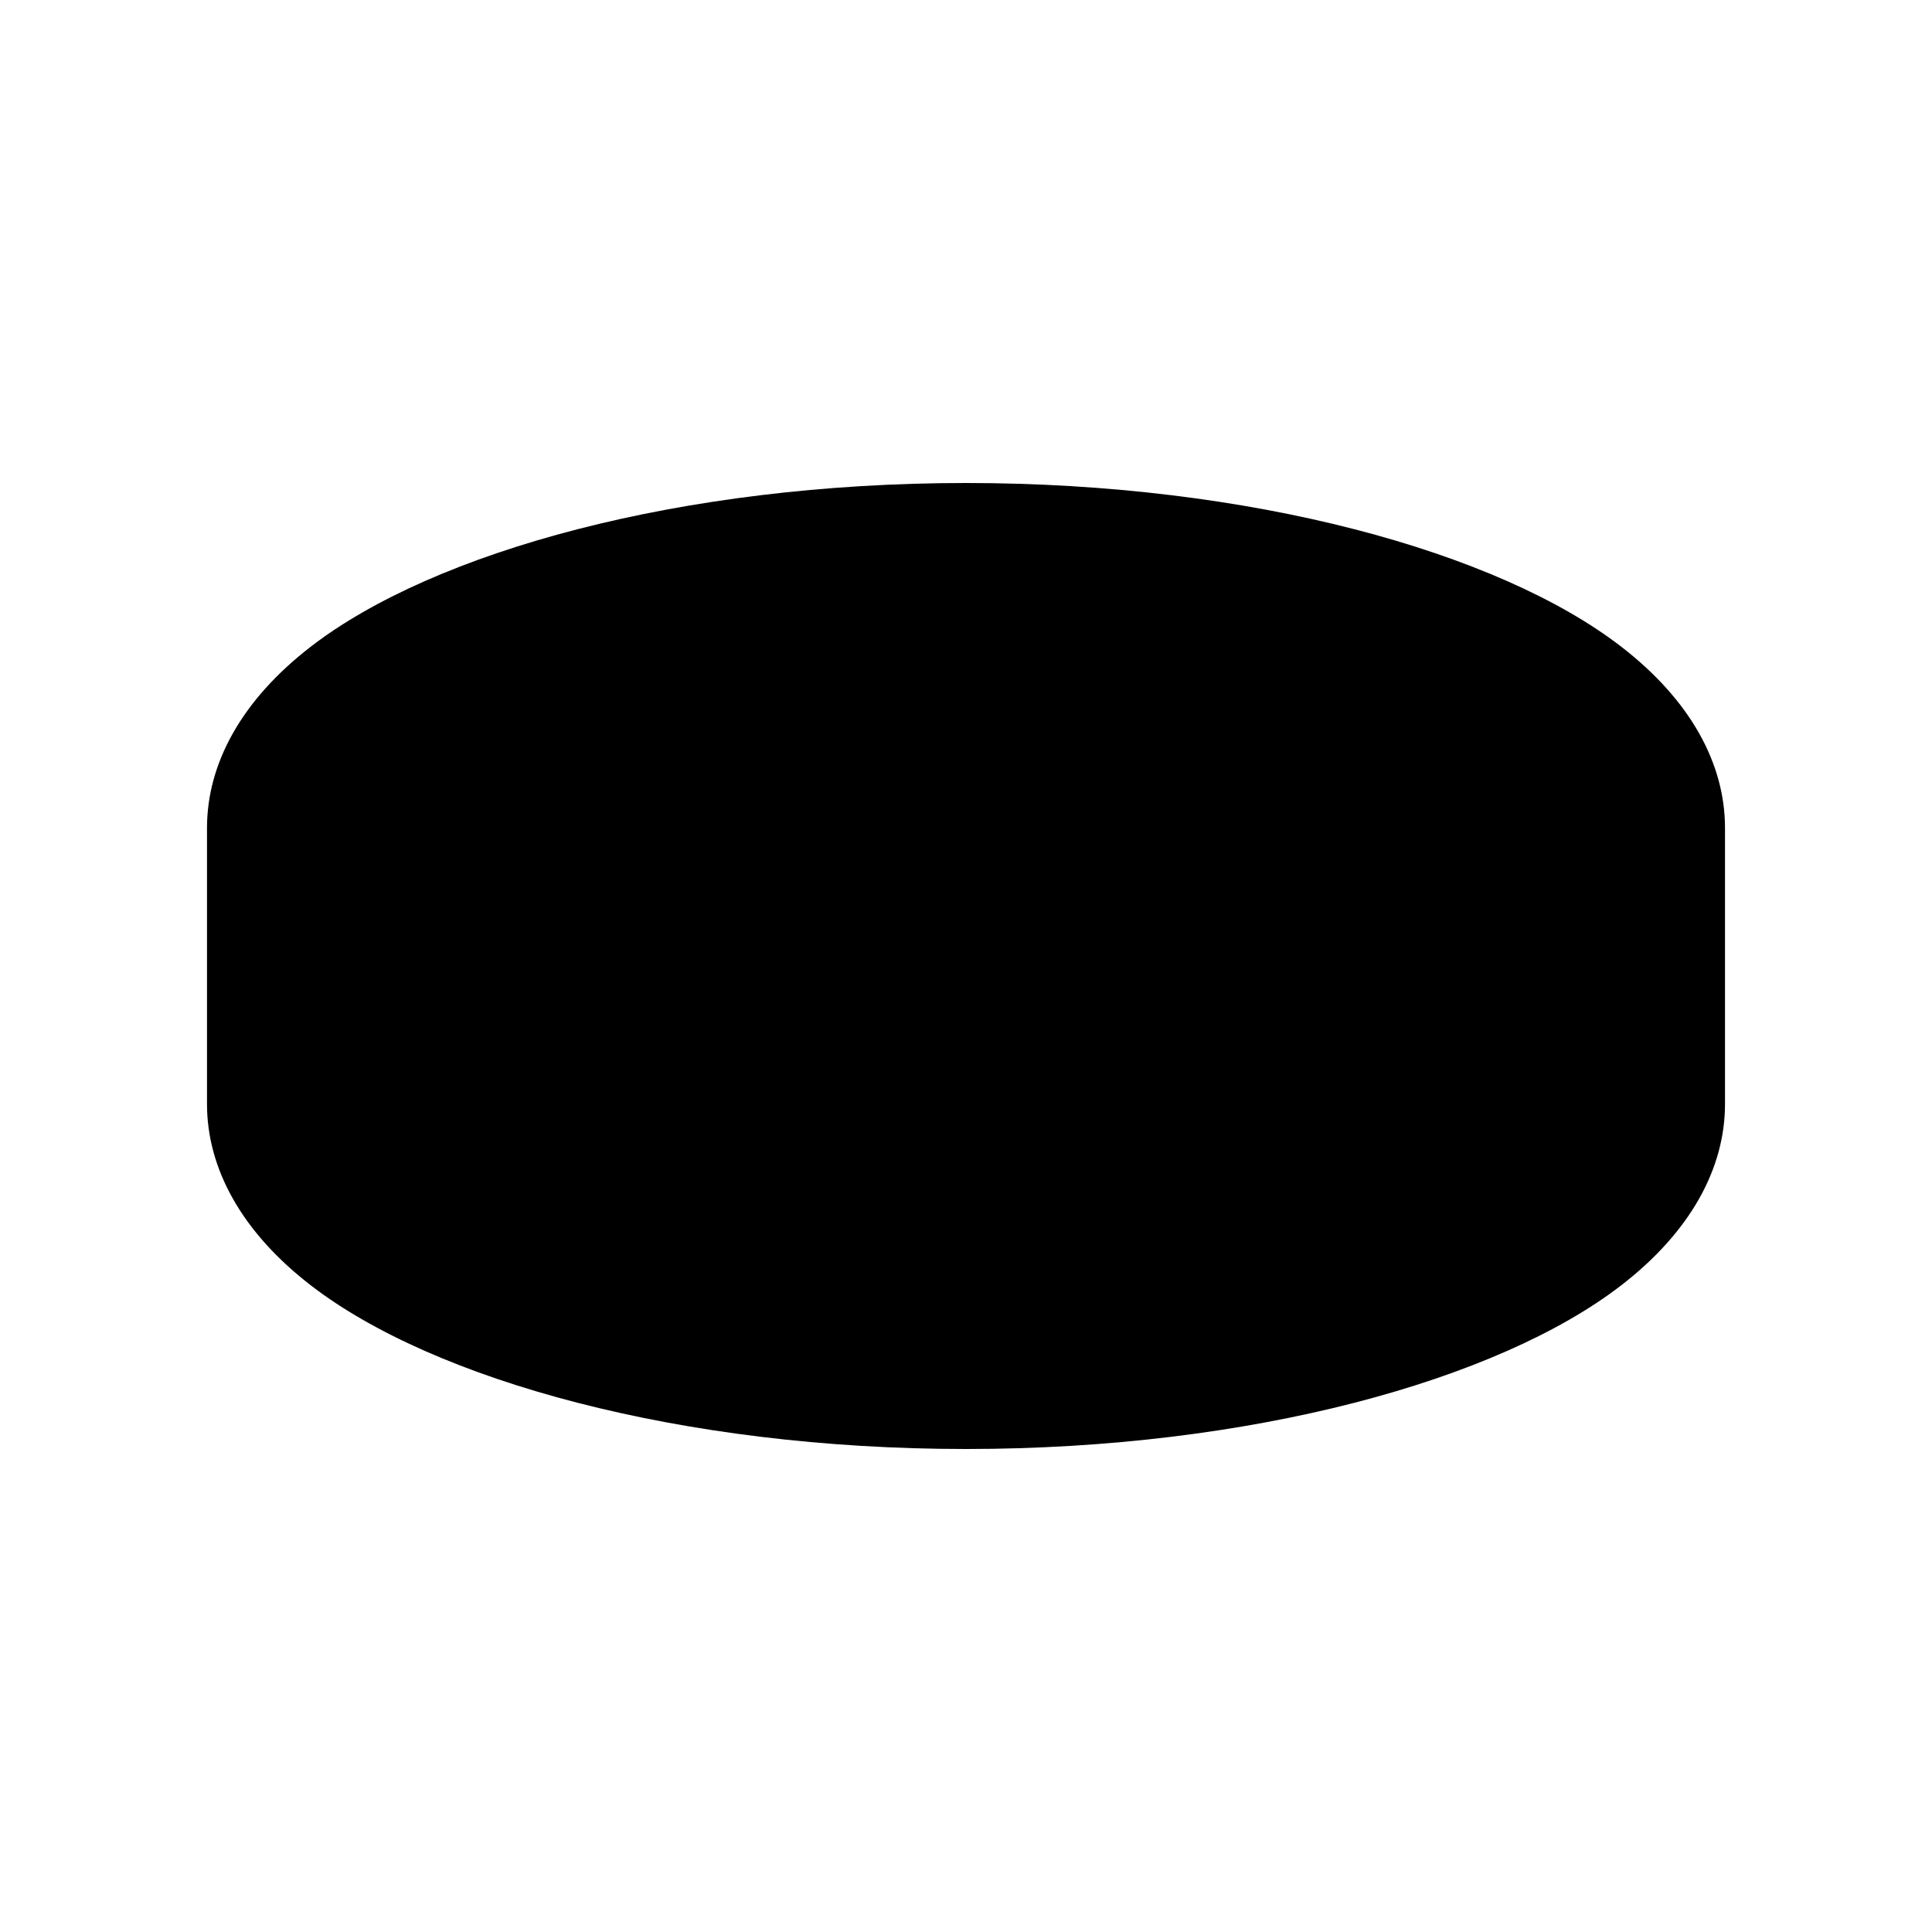
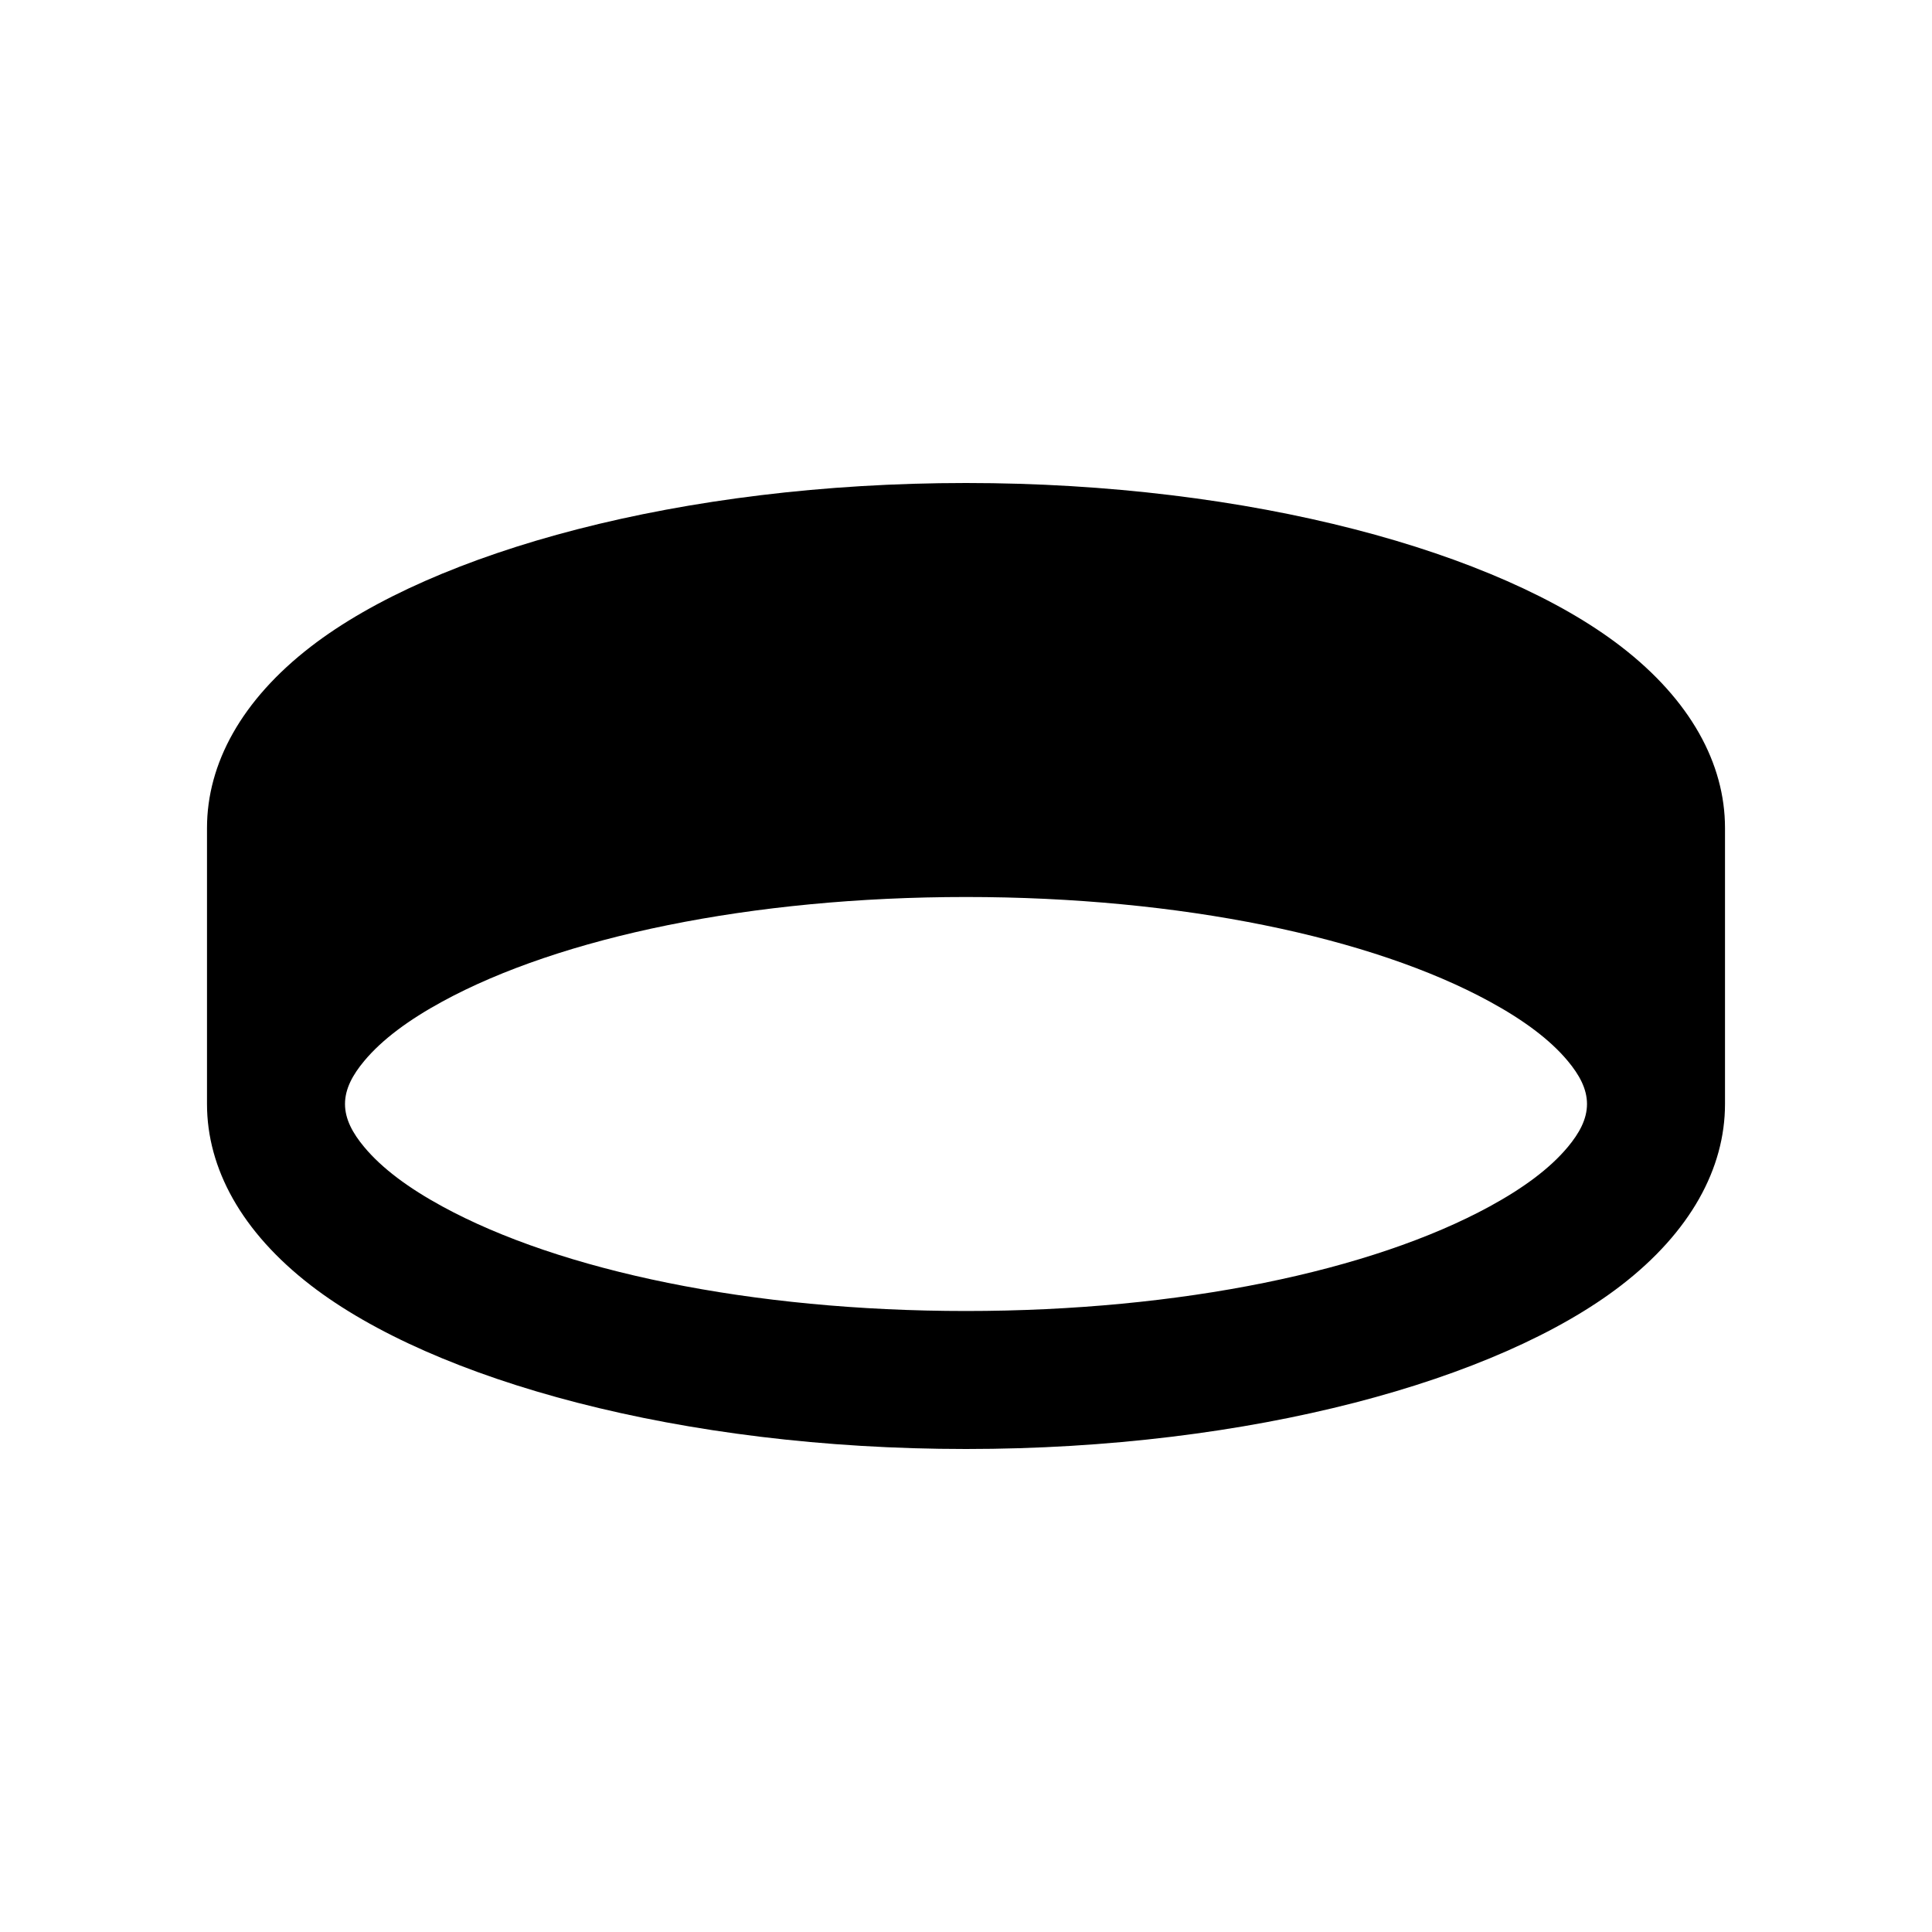
- <svg xmlns="http://www.w3.org/2000/svg" width="100%" height="100%" viewBox="0 0 56 56" version="1.1">
-   <g transform="matrix(1,0,0,1,1.5,0)">
-     <path d="M4.5,24C4.5,22.133 5.501,20.292 7.512,18.741C11.077,15.992 18.23,14 26.5,14C34.77,14 41.923,15.992 45.488,18.741C47.499,20.292 48.5,22.133 48.5,24L48.5,32C48.5,33.867 47.499,35.708 45.488,37.259C41.923,40.008 34.77,42 26.5,42C18.23,42 11.077,40.008 7.512,37.259C5.501,35.708 4.5,33.867 4.5,32L4.5,24ZM26.5,26C32.726,26 38.259,27.165 41.681,29.032C42.642,29.556 43.419,30.124 43.943,30.753C44.275,31.151 44.5,31.557 44.5,32C44.5,32.443 44.275,32.849 43.943,33.247C43.419,33.876 42.642,34.444 41.681,34.968C38.259,36.835 32.726,38 26.5,38C20.274,38 14.741,36.835 11.319,34.968C10.358,34.444 9.581,33.876 9.057,33.247C8.725,32.849 8.5,32.443 8.5,32C8.5,31.557 8.725,31.151 9.057,30.753C9.581,30.124 10.358,29.556 11.319,29.032C14.741,27.165 20.274,26 26.5,26Z" />
-   </g>
+ <svg xmlns="http://www.w3.org/2000/svg" width="56" height="56" viewBox="0 0 56 56" fill="none">
+   <path fill-rule="evenodd" clip-rule="evenodd" d="M9.012 18.741C7.001 20.292 6 22.133 6 24V32C6 33.867 7.001 35.708 9.012 37.259C12.577 40.008 19.73 42 28 42C36.27 42 43.423 40.008 46.988 37.259C48.999 35.708 50 33.867 50 32V24C50 22.133 48.999 20.292 46.988 18.741C43.423 15.992 36.27 14 28 14C19.73 14 12.577 15.992 9.012 18.741ZM43.181 29.032C39.759 27.165 34.226 26 28 26C21.774 26 16.241 27.165 12.819 29.032C11.858 29.556 11.081 30.124 10.557 30.753C10.225 31.151 10 31.557 10 32C10 32.443 10.225 32.849 10.557 33.247C11.081 33.876 11.858 34.444 12.819 34.968C16.241 36.835 21.774 38 28 38C34.226 38 39.759 36.835 43.181 34.968C44.142 34.444 44.919 33.876 45.443 33.247C45.775 32.849 46 32.443 46 32C46 31.557 45.775 31.151 45.443 30.753C44.919 30.124 44.142 29.556 43.181 29.032Z" fill="black" />
</svg>
